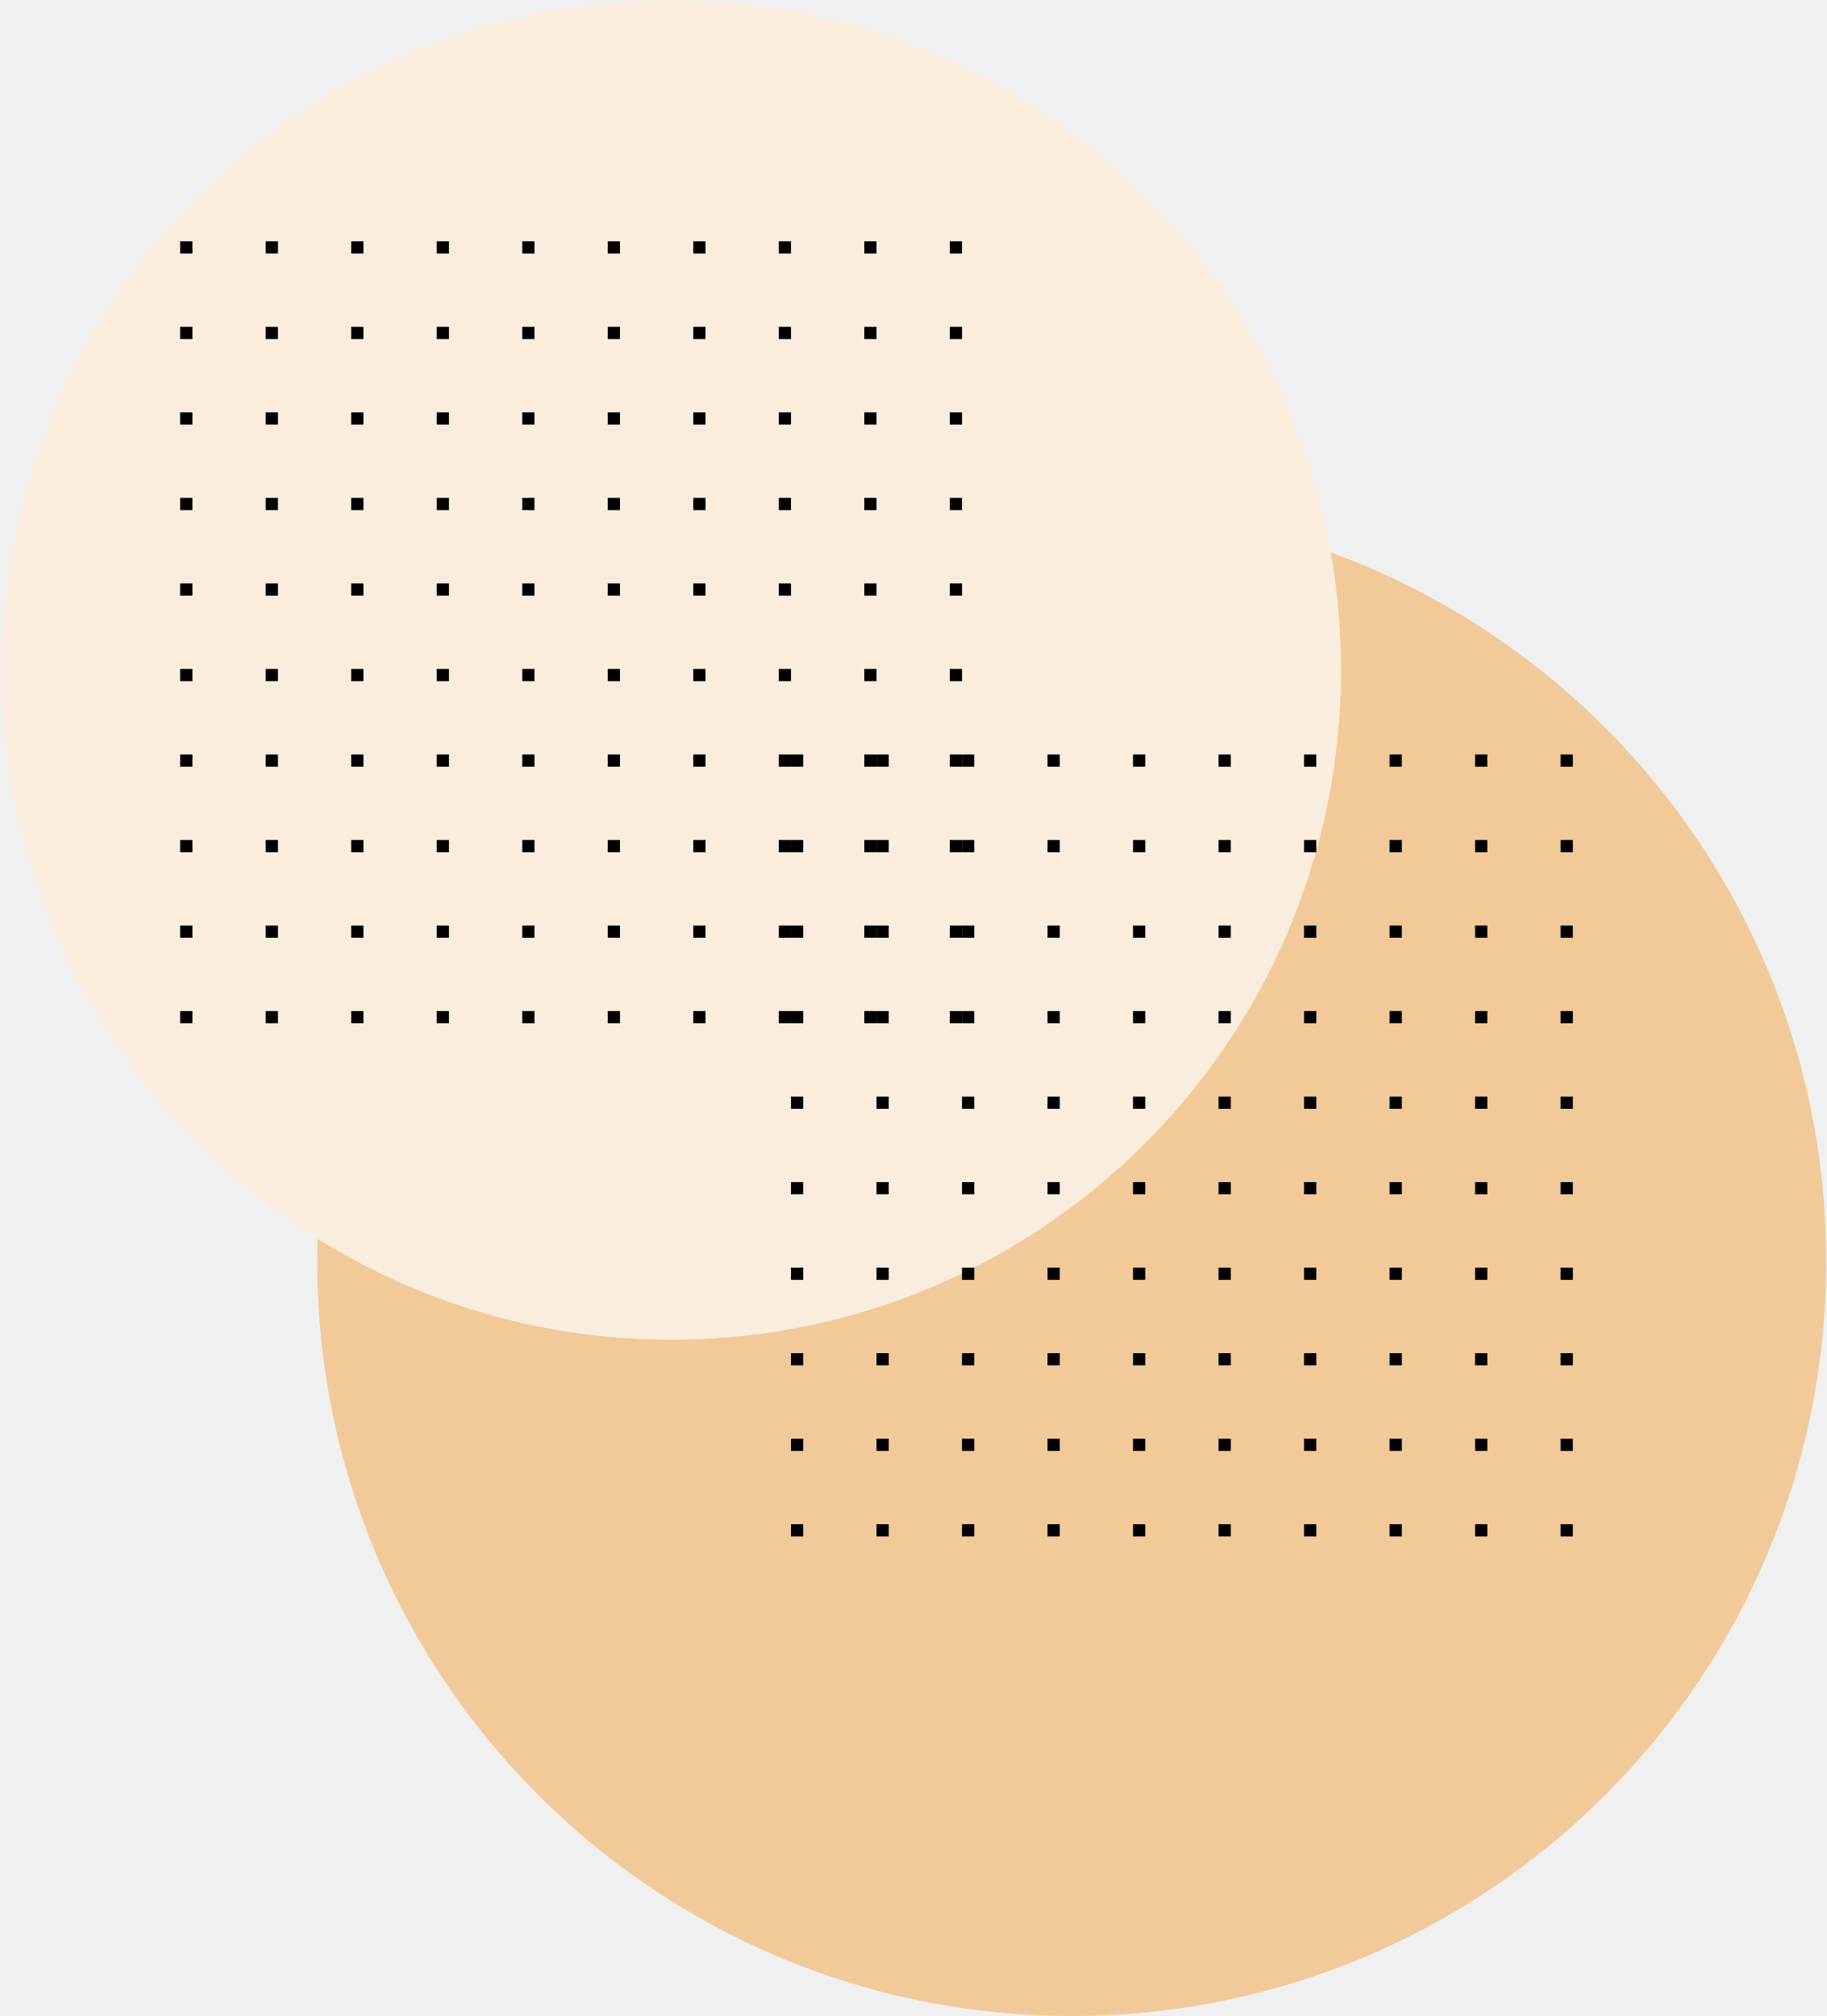
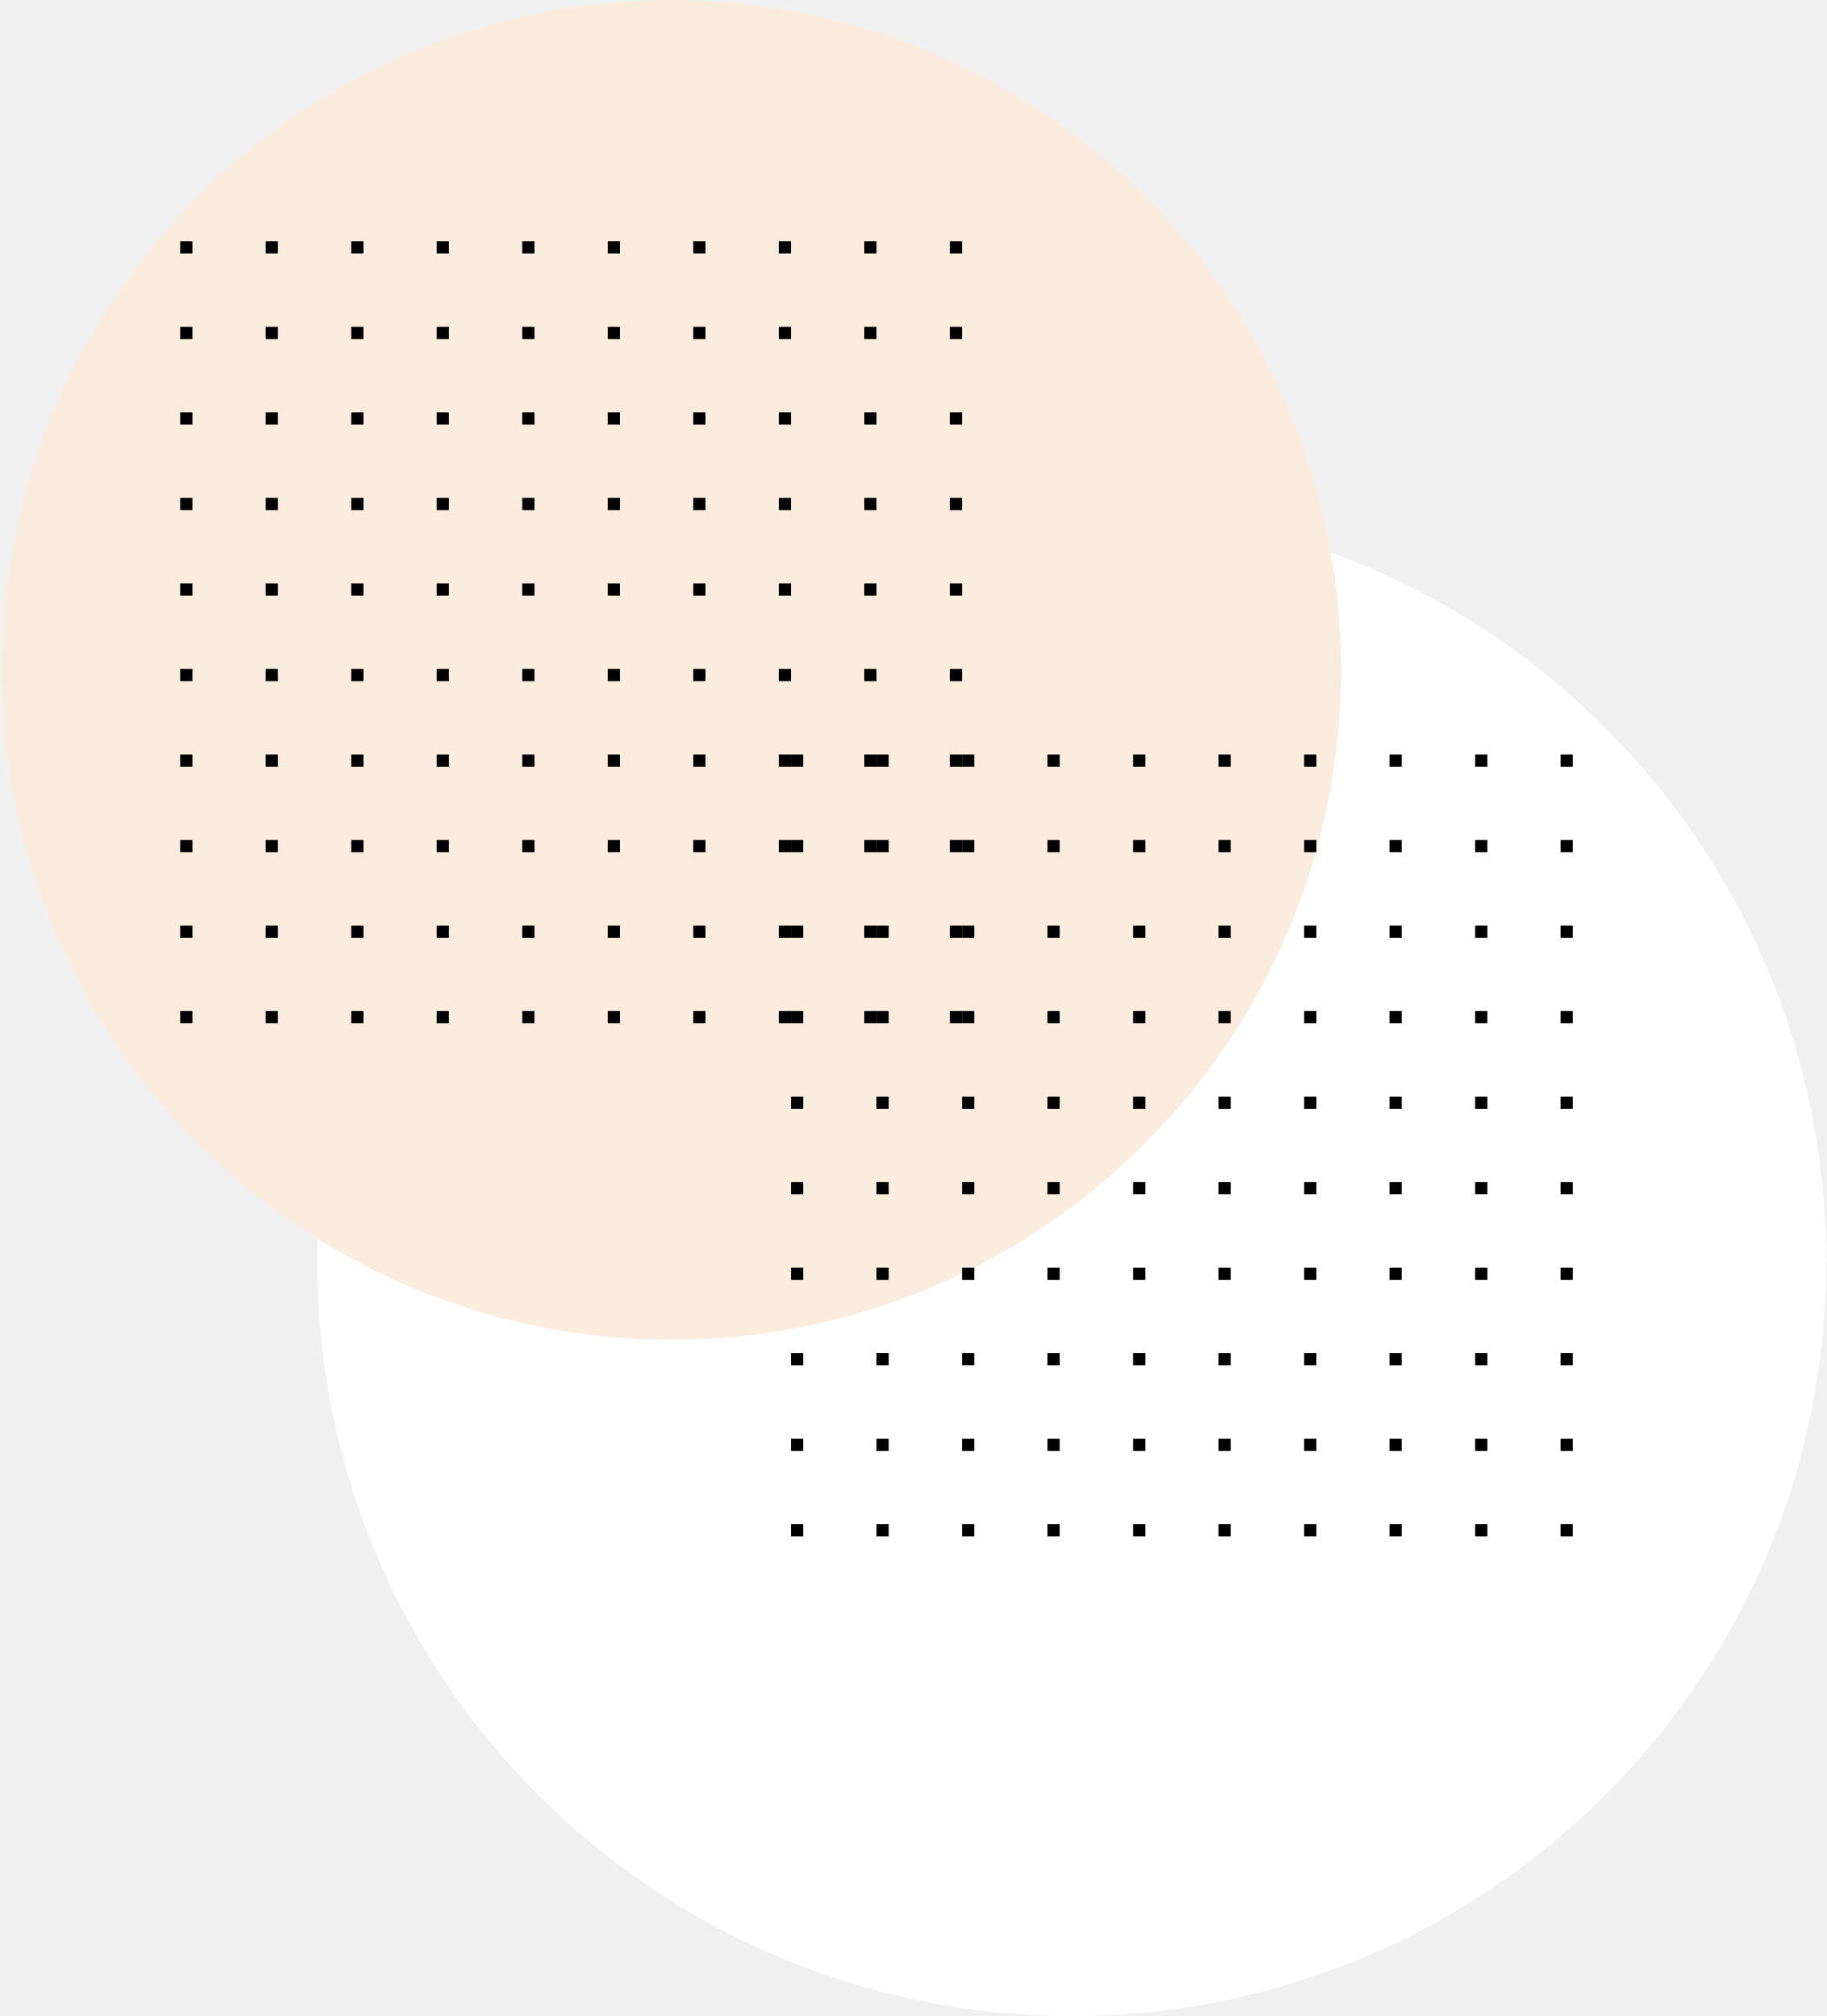
<svg xmlns="http://www.w3.org/2000/svg" width="598" height="660" viewBox="0 0 598 660" fill="none">
-   <circle cx="350.927" cy="412.949" r="247.051" fill="#F2CA99" />
+   <circle cx="350.927" cy="412.949" r="247.051" fill="#FFF" />
  <circle cx="219.807" cy="219.307" r="219.294" fill="#FBEDDD" />
  <rect x="259" y="247" width="4" height="4" fill="black" />
  <rect x="287" y="247" width="4" height="4" fill="black" />
  <rect x="315" y="247" width="4" height="4" fill="black" />
  <rect x="343" y="247" width="4" height="4" fill="black" />
  <rect x="371" y="247" width="4" height="4" fill="black" />
  <rect x="399" y="247" width="4" height="4" fill="black" />
  <rect x="427" y="247" width="4" height="4" fill="black" />
  <rect x="455" y="247" width="4" height="4" fill="black" />
  <rect x="483" y="247" width="4" height="4" fill="black" />
  <rect x="511" y="247" width="4" height="4" fill="black" />
  <rect x="259" y="275" width="4" height="4" fill="black" />
  <rect x="287" y="275" width="4" height="4" fill="black" />
  <rect x="315" y="275" width="4" height="4" fill="black" />
  <rect x="343" y="275" width="4" height="4" fill="black" />
  <rect x="371" y="275" width="4" height="4" fill="black" />
  <rect x="399" y="275" width="4" height="4" fill="black" />
  <rect x="427" y="275" width="4" height="4" fill="black" />
  <rect x="455" y="275" width="4" height="4" fill="black" />
  <rect x="483" y="275" width="4" height="4" fill="black" />
  <rect x="511" y="275" width="4" height="4" fill="black" />
  <rect x="259" y="303" width="4" height="4" fill="black" />
  <rect x="287" y="303" width="4" height="4" fill="black" />
  <rect x="315" y="303" width="4" height="4" fill="black" />
  <rect x="343" y="303" width="4" height="4" fill="black" />
  <rect x="371" y="303" width="4" height="4" fill="black" />
  <rect x="399" y="303" width="4" height="4" fill="black" />
  <rect x="427" y="303" width="4" height="4" fill="black" />
  <rect x="455" y="303" width="4" height="4" fill="black" />
  <rect x="483" y="303" width="4" height="4" fill="black" />
  <rect x="511" y="303" width="4" height="4" fill="black" />
  <rect x="259" y="331" width="4" height="4" fill="black" />
  <rect x="287" y="331" width="4" height="4" fill="black" />
  <rect x="315" y="331" width="4" height="4" fill="black" />
  <rect x="343" y="331" width="4" height="4" fill="black" />
  <rect x="371" y="331" width="4" height="4" fill="black" />
  <rect x="399" y="331" width="4" height="4" fill="black" />
  <rect x="427" y="331" width="4" height="4" fill="black" />
  <rect x="455" y="331" width="4" height="4" fill="black" />
  <rect x="483" y="331" width="4" height="4" fill="black" />
  <rect x="511" y="331" width="4" height="4" fill="black" />
  <rect x="259" y="359" width="4" height="4" fill="black" />
  <rect x="287" y="359" width="4" height="4" fill="black" />
  <rect x="315" y="359" width="4" height="4" fill="black" />
  <rect x="343" y="359" width="4" height="4" fill="black" />
  <rect x="371" y="359" width="4" height="4" fill="black" />
  <rect x="399" y="359" width="4" height="4" fill="black" />
  <rect x="427" y="359" width="4" height="4" fill="black" />
  <rect x="455" y="359" width="4" height="4" fill="black" />
  <rect x="483" y="359" width="4" height="4" fill="black" />
  <rect x="511" y="359" width="4" height="4" fill="black" />
  <rect x="259" y="387" width="4" height="4" fill="black" />
  <rect x="287" y="387" width="4" height="4" fill="black" />
  <rect x="315" y="387" width="4" height="4" fill="black" />
  <rect x="343" y="387" width="4" height="4" fill="black" />
  <rect x="371" y="387" width="4" height="4" fill="black" />
  <rect x="399" y="387" width="4" height="4" fill="black" />
  <rect x="427" y="387" width="4" height="4" fill="black" />
  <rect x="455" y="387" width="4" height="4" fill="black" />
  <rect x="483" y="387" width="4" height="4" fill="black" />
  <rect x="511" y="387" width="4" height="4" fill="black" />
  <rect x="259" y="415" width="4" height="4" fill="black" />
  <rect x="287" y="415" width="4" height="4" fill="black" />
  <rect x="315" y="415" width="4" height="4" fill="black" />
  <rect x="343" y="415" width="4" height="4" fill="black" />
  <rect x="371" y="415" width="4" height="4" fill="black" />
  <rect x="399" y="415" width="4" height="4" fill="black" />
  <rect x="427" y="415" width="4" height="4" fill="black" />
  <rect x="455" y="415" width="4" height="4" fill="black" />
  <rect x="483" y="415" width="4" height="4" fill="black" />
  <rect x="511" y="415" width="4" height="4" fill="black" />
  <rect x="259" y="443" width="4" height="4" fill="black" />
  <rect x="287" y="443" width="4" height="4" fill="black" />
  <rect x="315" y="443" width="4" height="4" fill="black" />
  <rect x="343" y="443" width="4" height="4" fill="black" />
  <rect x="371" y="443" width="4" height="4" fill="black" />
  <rect x="399" y="443" width="4" height="4" fill="black" />
  <rect x="427" y="443" width="4" height="4" fill="black" />
  <rect x="455" y="443" width="4" height="4" fill="black" />
  <rect x="483" y="443" width="4" height="4" fill="black" />
  <rect x="511" y="443" width="4" height="4" fill="black" />
  <rect x="259" y="471" width="4" height="4" fill="black" />
  <rect x="287" y="471" width="4" height="4" fill="black" />
  <rect x="315" y="471" width="4" height="4" fill="black" />
  <rect x="343" y="471" width="4" height="4" fill="black" />
  <rect x="371" y="471" width="4" height="4" fill="black" />
  <rect x="399" y="471" width="4" height="4" fill="black" />
  <rect x="427" y="471" width="4" height="4" fill="black" />
  <rect x="455" y="471" width="4" height="4" fill="black" />
  <rect x="483" y="471" width="4" height="4" fill="black" />
  <rect x="511" y="471" width="4" height="4" fill="black" />
  <rect x="259" y="499" width="4" height="4" fill="black" />
  <rect x="287" y="499" width="4" height="4" fill="black" />
  <rect x="315" y="499" width="4" height="4" fill="black" />
  <rect x="343" y="499" width="4" height="4" fill="black" />
  <rect x="371" y="499" width="4" height="4" fill="black" />
  <rect x="399" y="499" width="4" height="4" fill="black" />
  <rect x="427" y="499" width="4" height="4" fill="black" />
  <rect x="455" y="499" width="4" height="4" fill="black" />
  <rect x="483" y="499" width="4" height="4" fill="black" />
  <rect x="511" y="499" width="4" height="4" fill="black" />
  <rect x="59" y="79" width="4" height="4" fill="black" />
  <rect x="87" y="79" width="4" height="4" fill="black" />
  <rect x="115" y="79" width="4" height="4" fill="black" />
  <rect x="143" y="79" width="4" height="4" fill="black" />
  <rect x="171" y="79" width="4" height="4" fill="black" />
  <rect x="199" y="79" width="4" height="4" fill="black" />
  <rect x="227" y="79" width="4" height="4" fill="black" />
  <rect x="255" y="79" width="4" height="4" fill="black" />
  <rect x="283" y="79" width="4" height="4" fill="black" />
  <rect x="311" y="79" width="4" height="4" fill="black" />
  <rect x="59" y="107" width="4" height="4" fill="black" />
  <rect x="87" y="107" width="4" height="4" fill="black" />
  <rect x="115" y="107" width="4" height="4" fill="black" />
  <rect x="143" y="107" width="4" height="4" fill="black" />
  <rect x="171" y="107" width="4" height="4" fill="black" />
  <rect x="199" y="107" width="4" height="4" fill="black" />
  <rect x="227" y="107" width="4" height="4" fill="black" />
  <rect x="255" y="107" width="4" height="4" fill="black" />
  <rect x="283" y="107" width="4" height="4" fill="black" />
  <rect x="311" y="107" width="4" height="4" fill="black" />
  <rect x="59" y="135" width="4" height="4" fill="black" />
  <rect x="87" y="135" width="4" height="4" fill="black" />
  <rect x="115" y="135" width="4" height="4" fill="black" />
  <rect x="143" y="135" width="4" height="4" fill="black" />
  <rect x="171" y="135" width="4" height="4" fill="black" />
  <rect x="199" y="135" width="4" height="4" fill="black" />
  <rect x="227" y="135" width="4" height="4" fill="black" />
  <rect x="255" y="135" width="4" height="4" fill="black" />
  <rect x="283" y="135" width="4" height="4" fill="black" />
  <rect x="311" y="135" width="4" height="4" fill="black" />
  <rect x="59" y="163" width="4" height="4" fill="black" />
  <rect x="87" y="163" width="4" height="4" fill="black" />
  <rect x="115" y="163" width="4" height="4" fill="black" />
  <rect x="143" y="163" width="4" height="4" fill="black" />
  <rect x="171" y="163" width="4" height="4" fill="black" />
  <rect x="199" y="163" width="4" height="4" fill="black" />
  <rect x="227" y="163" width="4" height="4" fill="black" />
  <rect x="255" y="163" width="4" height="4" fill="black" />
  <rect x="283" y="163" width="4" height="4" fill="black" />
  <rect x="311" y="163" width="4" height="4" fill="black" />
  <rect x="59" y="191" width="4" height="4" fill="black" />
  <rect x="87" y="191" width="4" height="4" fill="black" />
  <rect x="115" y="191" width="4" height="4" fill="black" />
  <rect x="143" y="191" width="4" height="4" fill="black" />
  <rect x="171" y="191" width="4" height="4" fill="black" />
  <rect x="199" y="191" width="4" height="4" fill="black" />
  <rect x="227" y="191" width="4" height="4" fill="black" />
  <rect x="255" y="191" width="4" height="4" fill="black" />
  <rect x="283" y="191" width="4" height="4" fill="black" />
  <rect x="311" y="191" width="4" height="4" fill="black" />
  <rect x="59" y="219" width="4" height="4" fill="black" />
  <rect x="87" y="219" width="4" height="4" fill="black" />
  <rect x="115" y="219" width="4" height="4" fill="black" />
  <rect x="143" y="219" width="4" height="4" fill="black" />
  <rect x="171" y="219" width="4" height="4" fill="black" />
  <rect x="199" y="219" width="4" height="4" fill="black" />
  <rect x="227" y="219" width="4" height="4" fill="black" />
  <rect x="255" y="219" width="4" height="4" fill="black" />
  <rect x="283" y="219" width="4" height="4" fill="black" />
  <rect x="311" y="219" width="4" height="4" fill="black" />
  <rect x="59" y="247" width="4" height="4" fill="black" />
  <rect x="87" y="247" width="4" height="4" fill="black" />
  <rect x="115" y="247" width="4" height="4" fill="black" />
  <rect x="143" y="247" width="4" height="4" fill="black" />
  <rect x="171" y="247" width="4" height="4" fill="black" />
  <rect x="199" y="247" width="4" height="4" fill="black" />
  <rect x="227" y="247" width="4" height="4" fill="black" />
  <rect x="255" y="247" width="4" height="4" fill="black" />
  <rect x="283" y="247" width="4" height="4" fill="black" />
  <rect x="311" y="247" width="4" height="4" fill="black" />
  <rect x="59" y="275" width="4" height="4" fill="black" />
  <rect x="87" y="275" width="4" height="4" fill="black" />
  <rect x="115" y="275" width="4" height="4" fill="black" />
  <rect x="143" y="275" width="4" height="4" fill="black" />
  <rect x="171" y="275" width="4" height="4" fill="black" />
  <rect x="199" y="275" width="4" height="4" fill="black" />
  <rect x="227" y="275" width="4" height="4" fill="black" />
  <rect x="255" y="275" width="4" height="4" fill="black" />
  <rect x="283" y="275" width="4" height="4" fill="black" />
  <rect x="311" y="275" width="4" height="4" fill="black" />
  <rect x="59" y="303" width="4" height="4" fill="black" />
  <rect x="87" y="303" width="4" height="4" fill="black" />
  <rect x="115" y="303" width="4" height="4" fill="black" />
  <rect x="143" y="303" width="4" height="4" fill="black" />
  <rect x="171" y="303" width="4" height="4" fill="black" />
  <rect x="199" y="303" width="4" height="4" fill="black" />
  <rect x="227" y="303" width="4" height="4" fill="black" />
  <rect x="255" y="303" width="4" height="4" fill="black" />
  <rect x="283" y="303" width="4" height="4" fill="black" />
  <rect x="311" y="303" width="4" height="4" fill="black" />
  <rect x="59" y="331" width="4" height="4" fill="black" />
  <rect x="87" y="331" width="4" height="4" fill="black" />
  <rect x="115" y="331" width="4" height="4" fill="black" />
  <rect x="143" y="331" width="4" height="4" fill="black" />
  <rect x="171" y="331" width="4" height="4" fill="black" />
  <rect x="199" y="331" width="4" height="4" fill="black" />
  <rect x="227" y="331" width="4" height="4" fill="black" />
  <rect x="255" y="331" width="4" height="4" fill="black" />
  <rect x="283" y="331" width="4" height="4" fill="black" />
  <rect x="311" y="331" width="4" height="4" fill="black" />
</svg>
